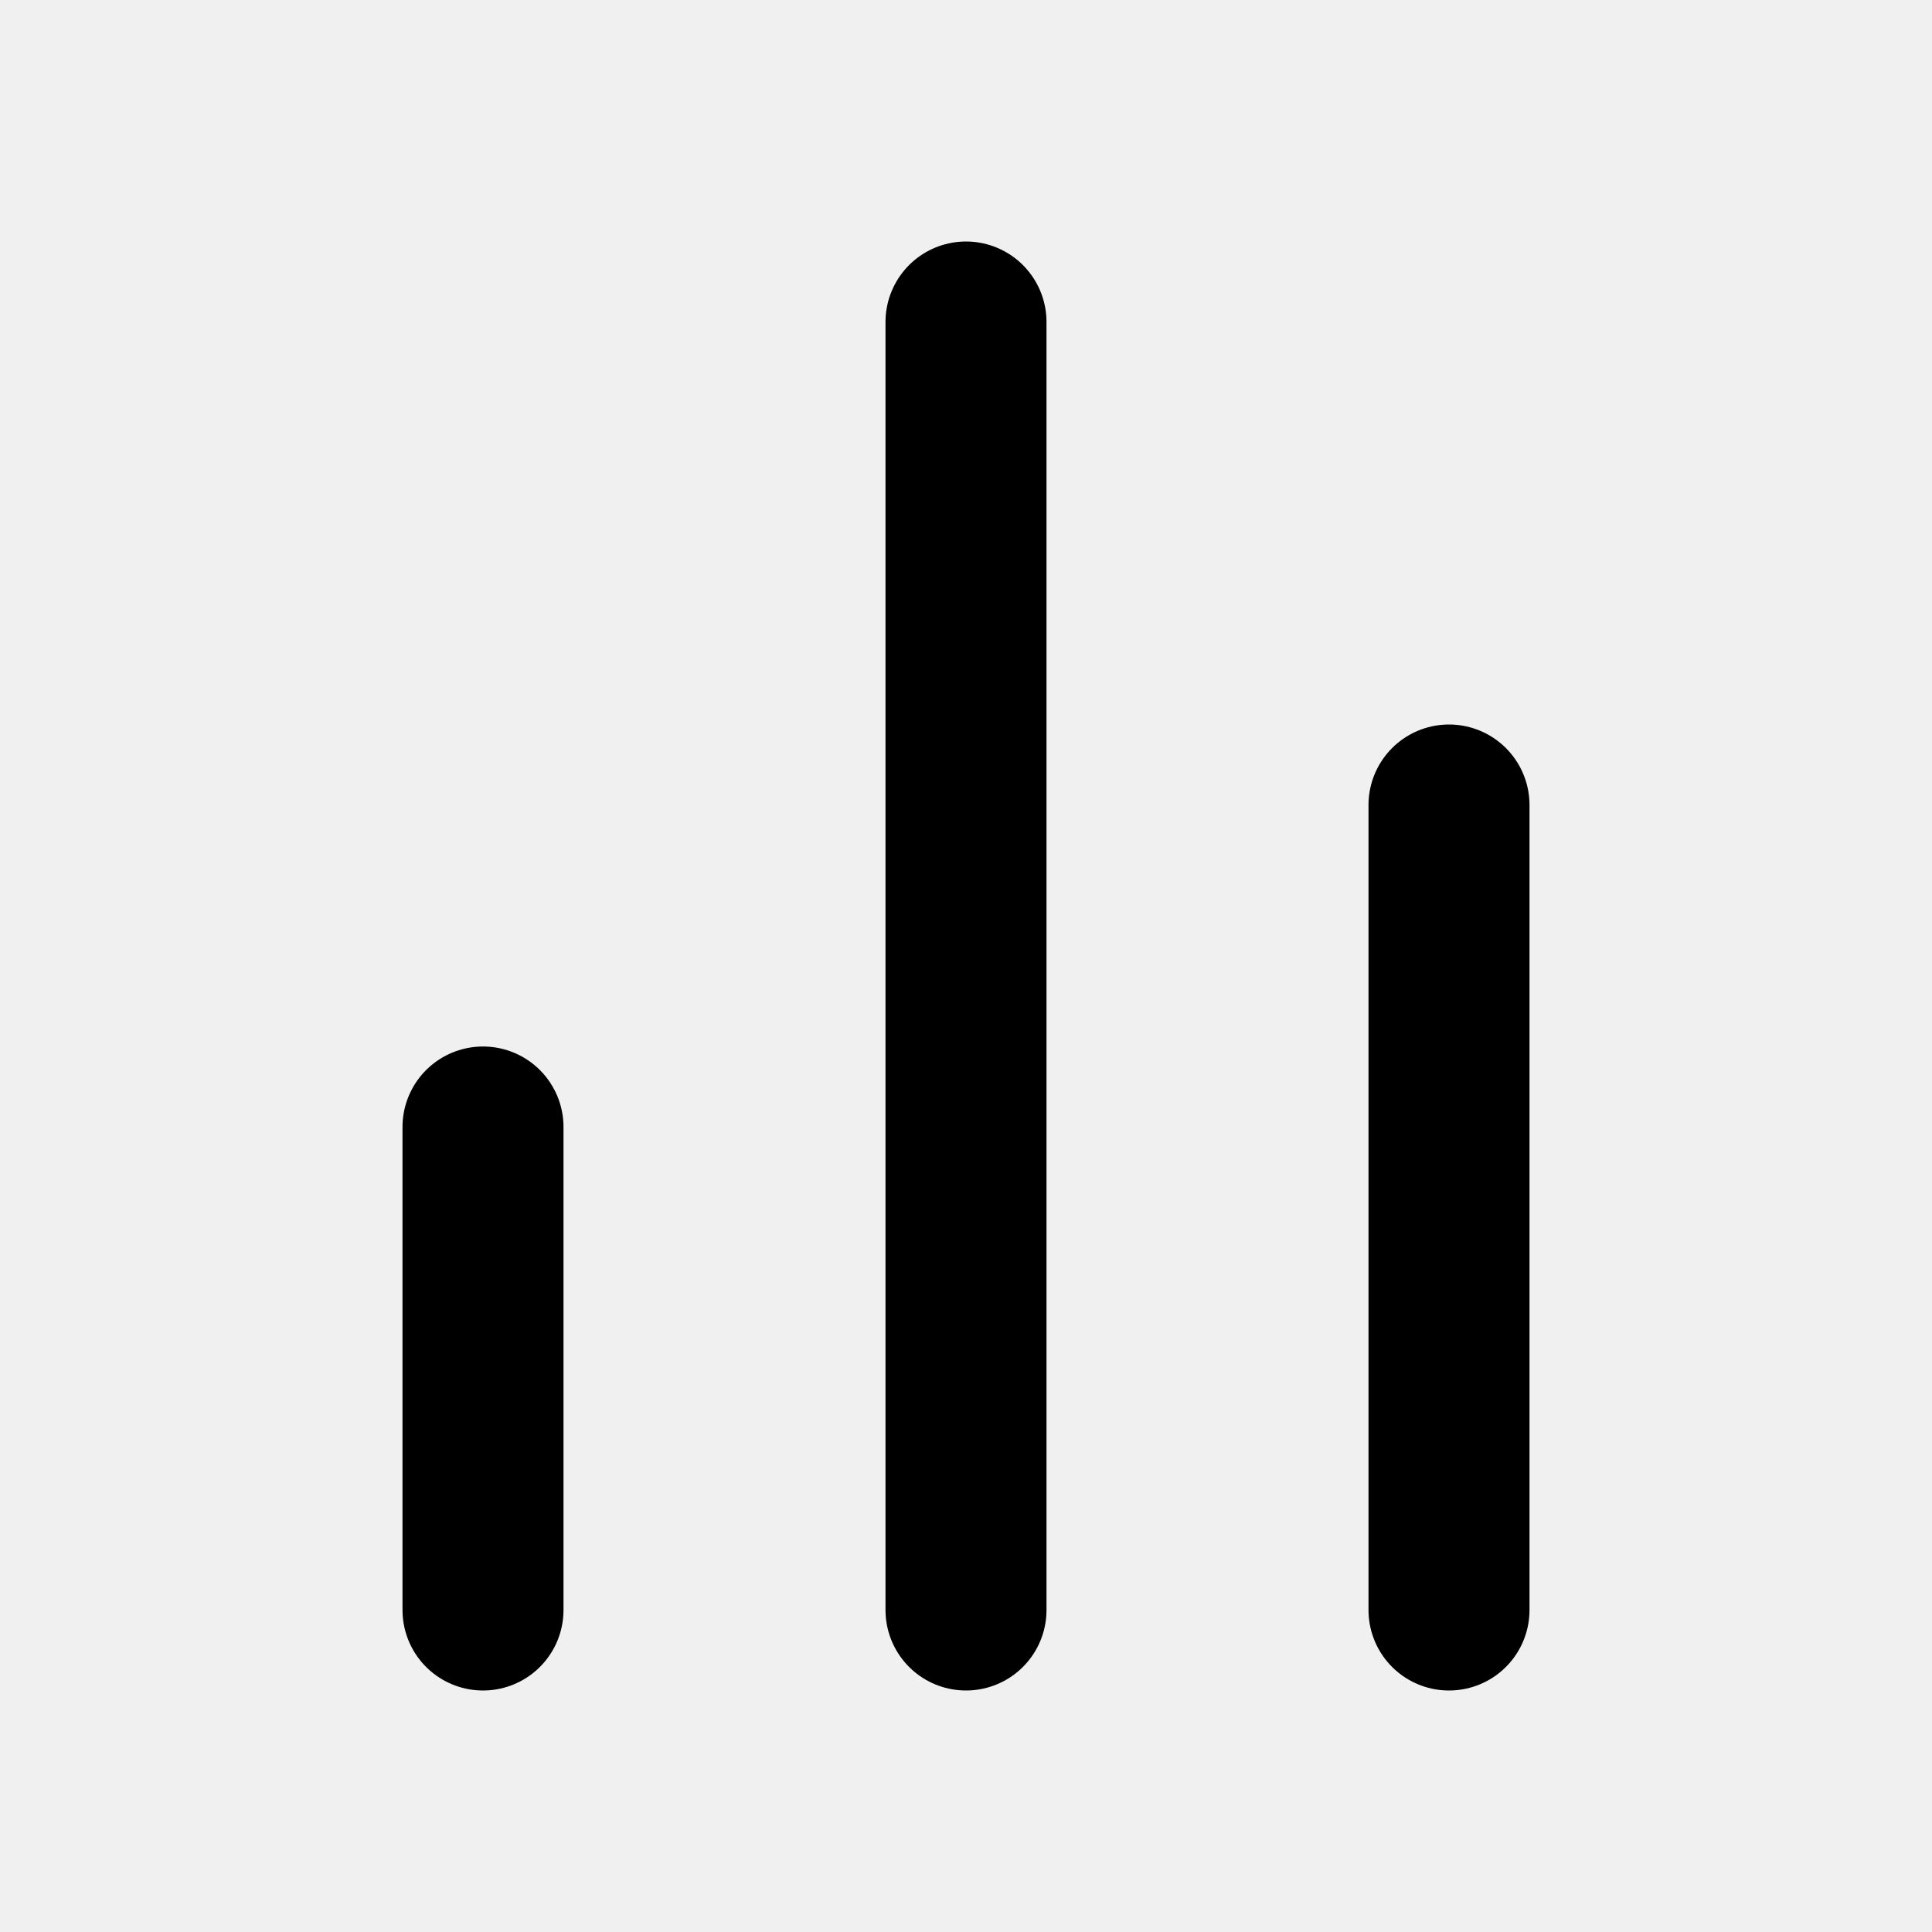
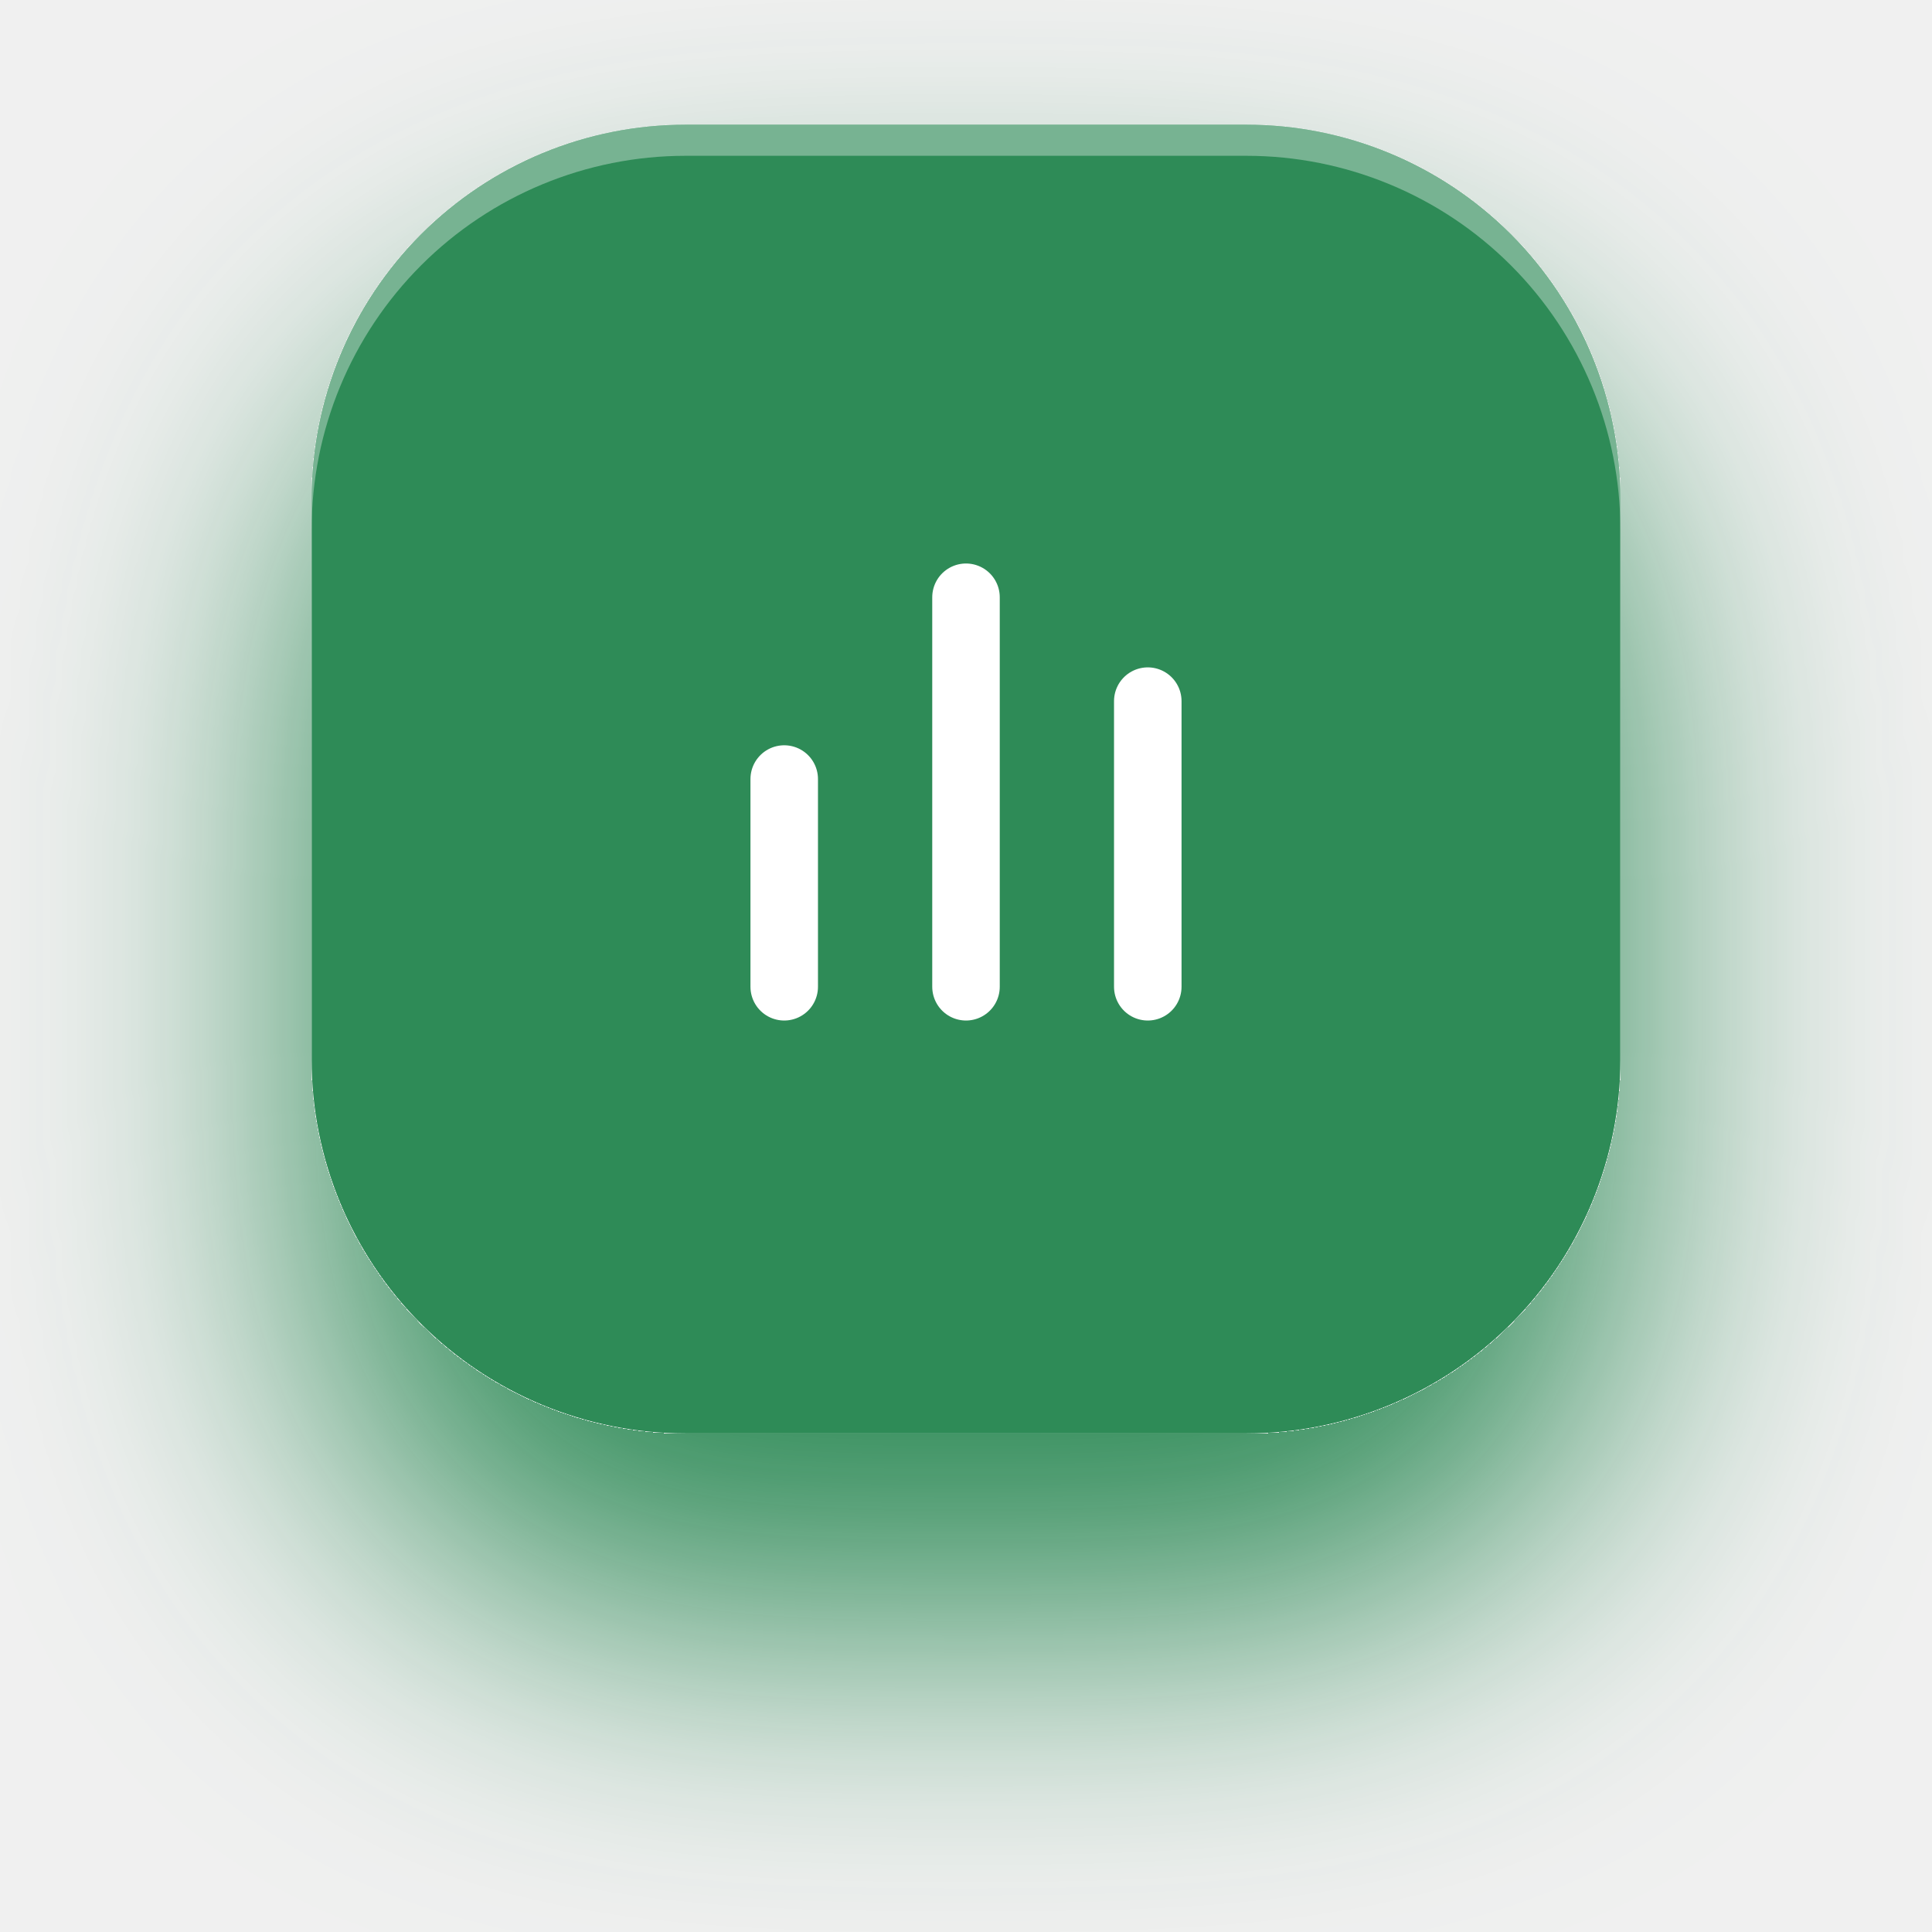
- <svg xmlns="http://www.w3.org/2000/svg" viewBox="0 0 24 24" fill="none" stroke="black" stroke-width="2" stroke-linecap="round" stroke-linejoin="round">
-   <line x1="18" y1="20" x2="18" y2="10" />
-   <line x1="12" y1="20" x2="12" y2="4" />
-   <line x1="6" y1="20" x2="6" y2="14" />
+ <svg xmlns="http://www.w3.org/2000/svg" width="124" height="124" viewBox="0 0 124 124" fill="none">
+   <g filter="url(#filter0_d_36_15982)">
+     <path d="M44 8H80C86.365 8 92.47 10.529 96.971 15.029C101.471 19.53 104 25.635 104 32V68C104 74.365 101.471 80.47 96.971 84.971C92.47 89.471 86.365 92 80 92H44C37.635 92 31.53 89.471 27.029 84.971C22.529 80.47 20 74.365 20 68V32C20 25.635 22.529 19.53 27.029 15.029C31.53 10.529 37.635 8 44 8Z" fill="#2E8B57" />
+   </g>
+   <mask id="mask0_36_15982" style="mask-type:luminance" maskUnits="userSpaceOnUse" x="20" y="8" width="84" height="84">
+     <path d="M44 8H80C86.365 8 92.47 10.529 96.971 15.029C101.471 19.53 104 25.635 104 32V68C104 74.365 101.471 80.47 96.971 84.971C92.47 89.471 86.365 92 80 92H44C37.635 92 31.53 89.471 27.029 84.971C22.529 80.47 20 74.365 20 68V32C20 25.635 22.529 19.53 27.029 15.029C31.53 10.529 37.635 8 44 8Z" fill="white" />
+   </mask>
+   <g mask="url(#mask0_36_15982)">
+     <path fill-rule="evenodd" clip-rule="evenodd" d="M-64 -76H188V176H-64V-76ZM44 10H80C86.365 10 92.47 12.529 96.971 17.029C101.471 21.53 104 27.635 104 34V70C104 76.365 101.471 82.47 96.971 86.971C92.47 91.471 86.365 94 80 94H44C37.635 94 31.53 91.471 27.029 86.971C22.529 82.47 20 76.365 20 70V34C20 27.635 22.529 21.53 27.029 17.029C31.53 12.529 37.635 10 44 10Z" fill="white" fill-opacity="0.35" />
+   </g>
+   <mask id="mask1_36_15982" style="mask-type:luminance" maskUnits="userSpaceOnUse" x="42" y="30" width="40" height="41">
+     <path d="M82 30H42V70H82V30Z" fill="white" />
+   </mask>
+   <g mask="url(#mask1_36_15982)">
+     <path d="M50.333 63.333V50M62 63.333V38.333M73.667 63.333V45" stroke="white" stroke-width="4.333" stroke-linecap="round" stroke-linejoin="round" />
+   </g>
+   <defs>
+     <filter id="filter0_d_36_15982" x="0" y="0" width="124" height="124" filterUnits="userSpaceOnUse" color-interpolation-filters="sRGB">
+       <feFlood flood-opacity="0" result="BackgroundImageFix" />
+       <feColorMatrix in="SourceAlpha" type="matrix" values="0 0 0 0 0 0 0 0 0 0 0 0 0 0 0 0 0 0 127 0" result="hardAlpha" />
+       <feOffset dy="12" />
+       <feGaussianBlur stdDeviation="10" />
+       <feComposite in2="hardAlpha" operator="out" />
+       <feColorMatrix type="matrix" values="0 0 0 0 0.18 0 0 0 0 0.545 0 0 0 0 0.341 0 0 0 1 0" />
+       <feBlend mode="normal" in2="BackgroundImageFix" result="effect1_dropShadow_36_15982" />
+       <feBlend mode="normal" in="SourceGraphic" in2="effect1_dropShadow_36_15982" result="shape" />
+     </filter>
+   </defs>
</svg>
